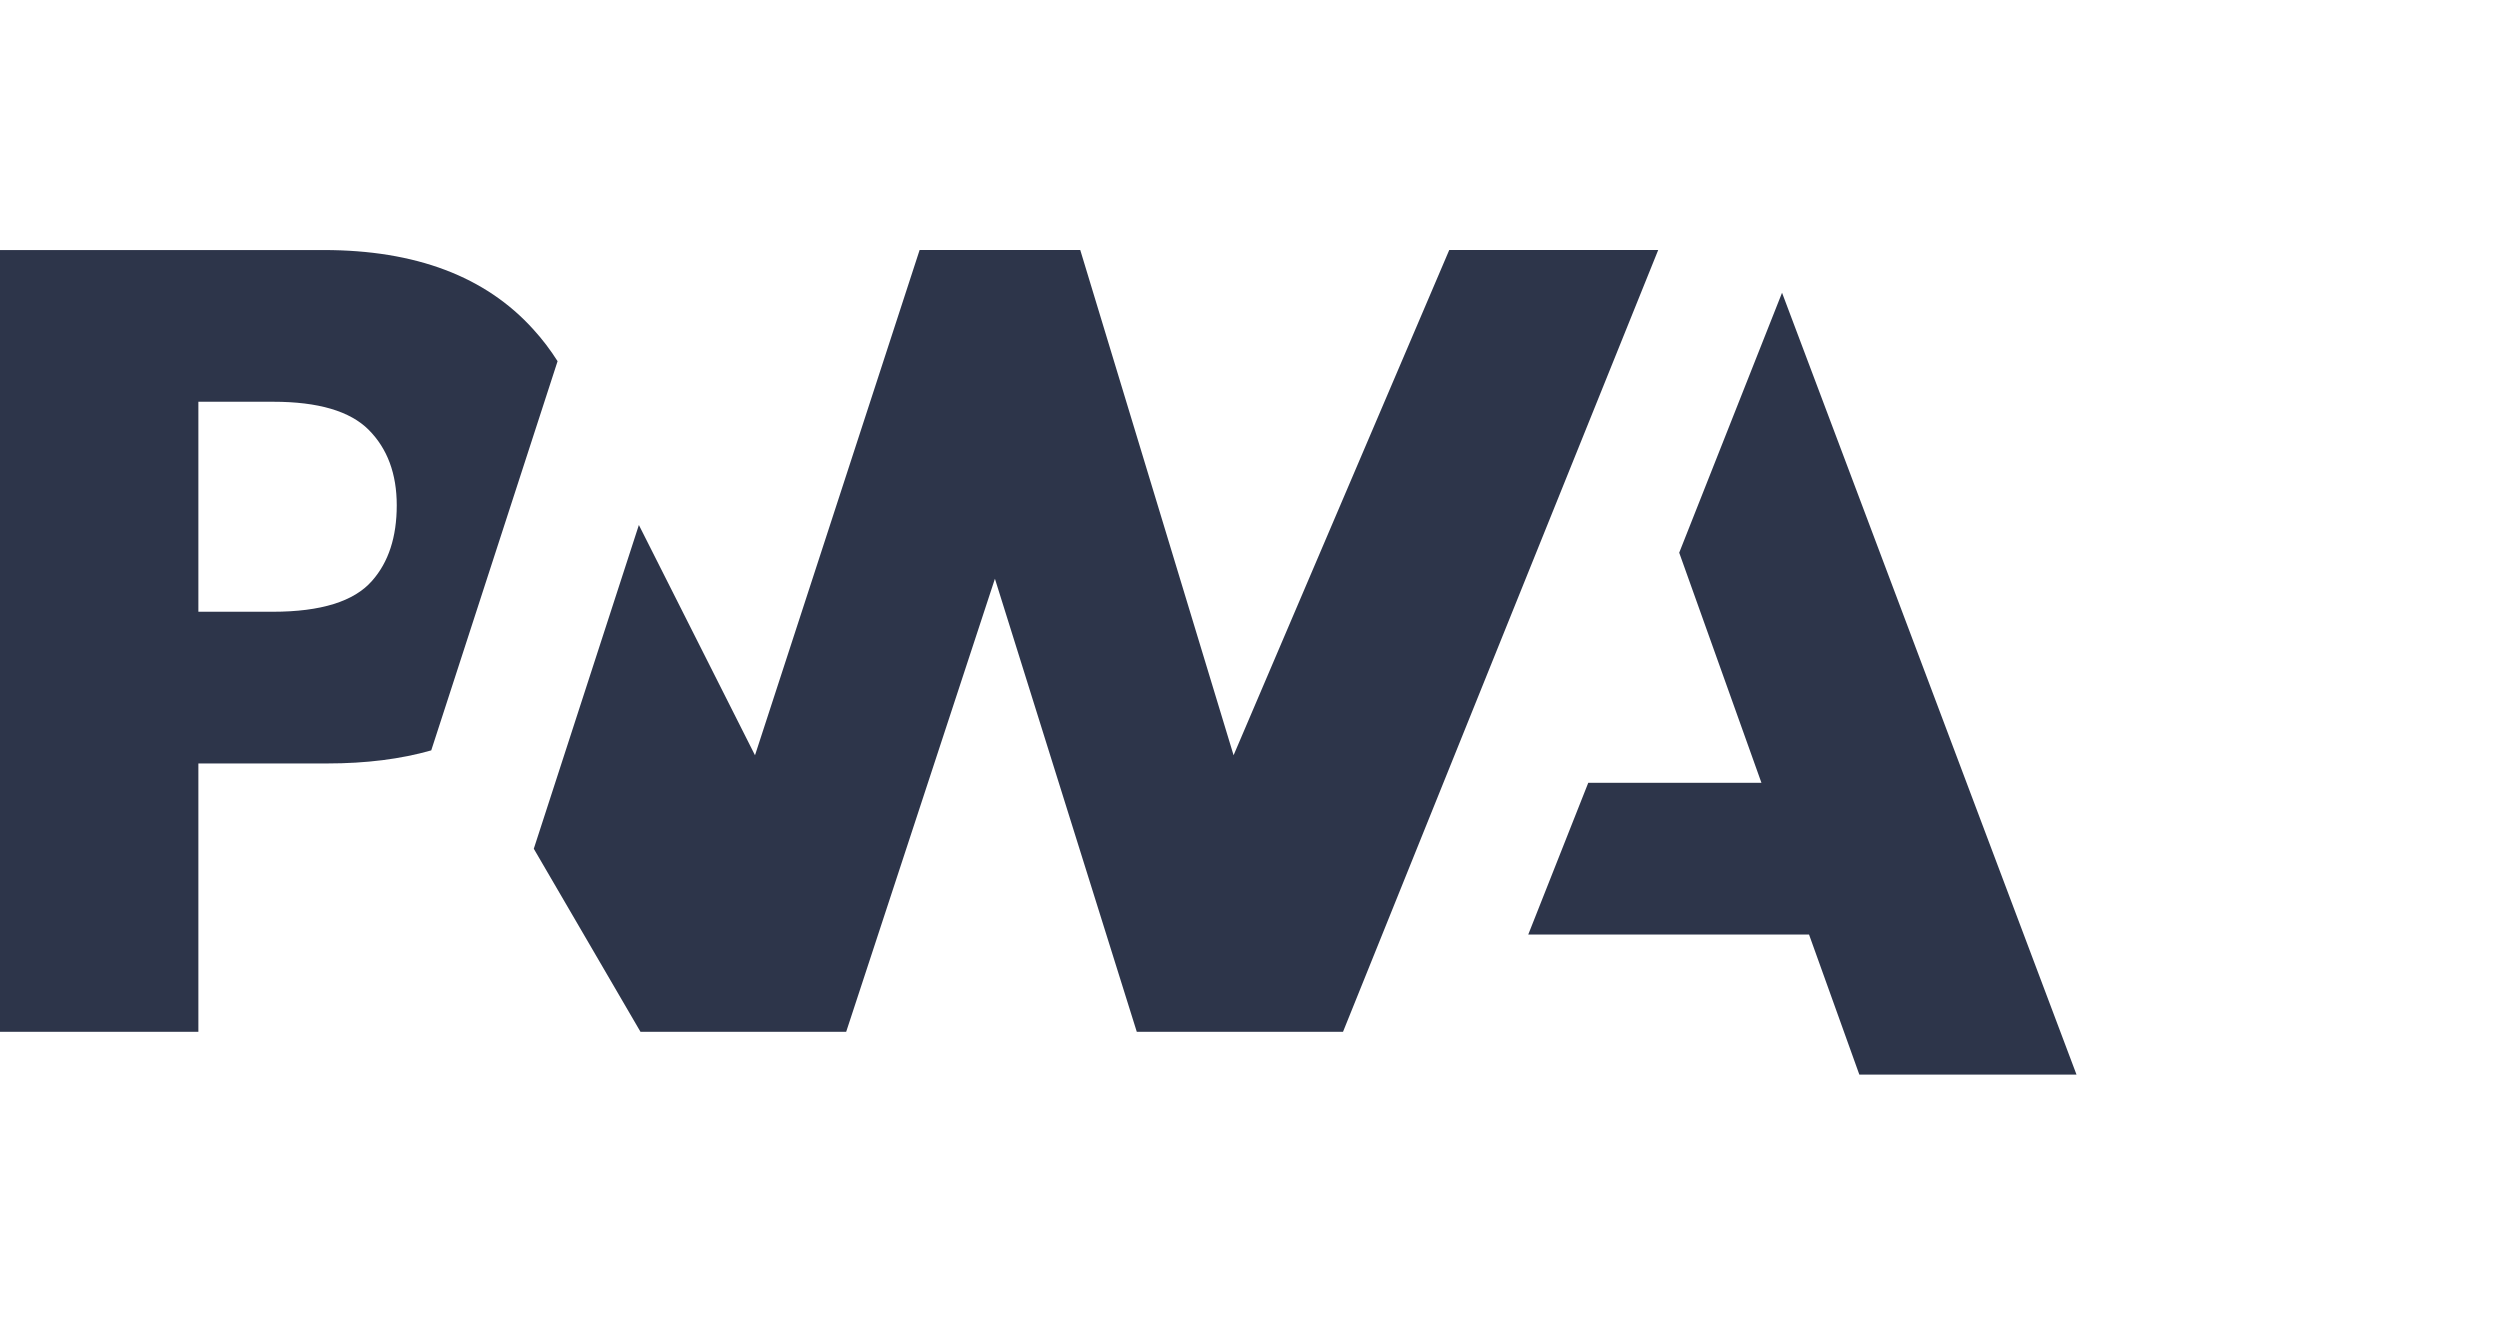
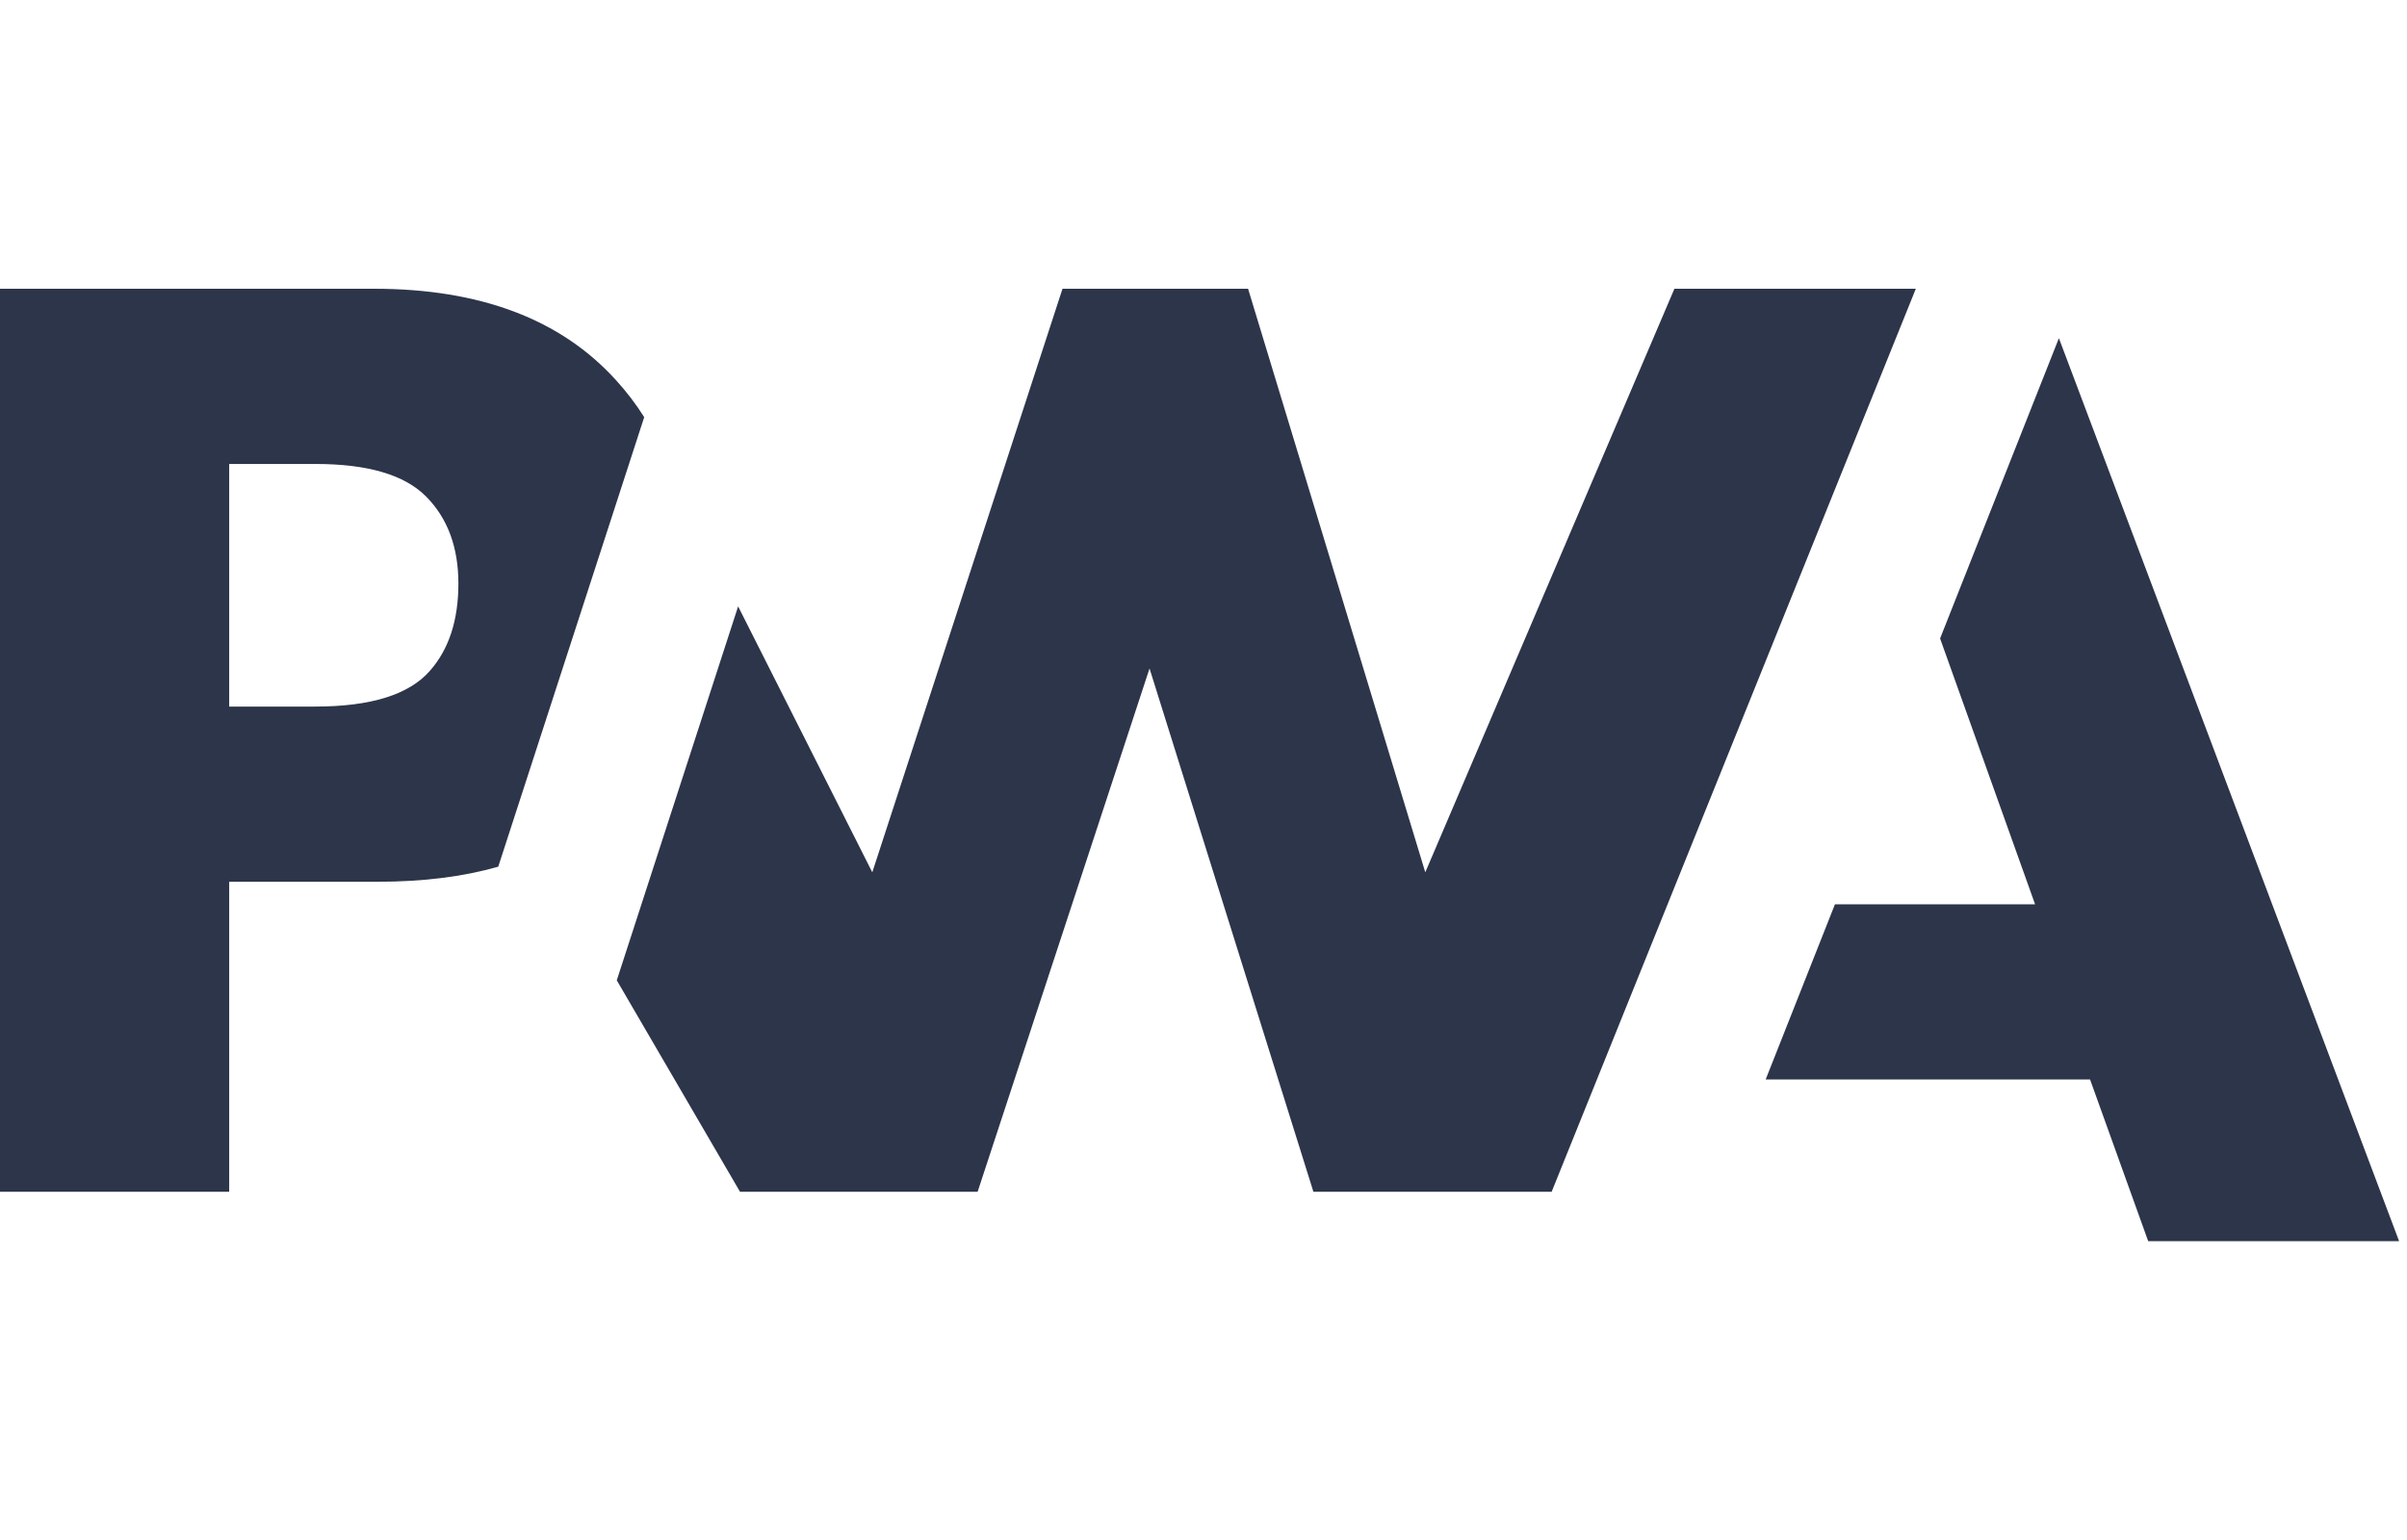
- <svg xmlns="http://www.w3.org/2000/svg" width="60" height="32" viewBox="0 0 60 32" fill="none">
-   <path d="M36.678 22.429L38.118 18.788H42.275L40.301 13.265L42.769 7.026L49.836 25.79H44.624L43.417 22.429H36.678Z" fill="#2D354A" />
-   <path d="M32.232 24.764L39.797 6L34.782 6L29.606 18.126L25.926 6H22.071L18.12 18.126L15.333 12.6L12.811 20.37L15.372 24.764H20.308L23.878 13.89L27.283 24.764H32.232Z" fill="#2D354A" />
-   <path d="M4.761 18.323H7.85C8.786 18.323 9.619 18.218 10.35 18.009L13.382 8.669C13.212 8.4 13.018 8.144 12.799 7.904C11.653 6.635 9.975 6.001 7.767 6.001H0V24.764H4.761V18.323ZM8.85 10.317C9.298 10.768 9.522 11.371 9.522 12.127C9.522 12.888 9.325 13.492 8.931 13.938C8.499 14.434 7.704 14.682 6.546 14.682H4.761V9.642H6.559C7.639 9.642 8.402 9.867 8.85 10.317Z" fill="#2D354A" />
+ <svg xmlns="http://www.w3.org/2000/svg" width="50" height="32" viewBox="0 0 50 32" fill="none">
+   <path d="M36.678 22.43L38.117 18.79H42.274L40.301 13.267L42.769 7.027L49.836 25.791H44.624L43.416 22.43H36.678Z" fill="#2D354A" />
+   <path d="M32.232 24.764L39.797 6L34.782 6L29.607 18.126L25.926 6H22.071L18.12 18.126L15.333 12.6L12.812 20.37L15.372 24.764H20.308L23.879 13.89L27.283 24.764H32.232Z" fill="#2D354A" />
+   <path d="M4.761 18.322H7.85C8.786 18.322 9.619 18.218 10.35 18.009L13.382 8.668C13.212 8.399 13.018 8.143 12.799 7.903C11.653 6.634 9.975 6 7.767 6H0V24.764H4.761V18.322ZM8.85 10.316C9.298 10.767 9.522 11.371 9.522 12.126C9.522 12.887 9.325 13.491 8.931 13.938C8.499 14.434 7.704 14.682 6.546 14.682H4.761V9.641H6.559C7.639 9.641 8.402 9.866 8.85 10.316Z" fill="#2D354A" />
</svg>
